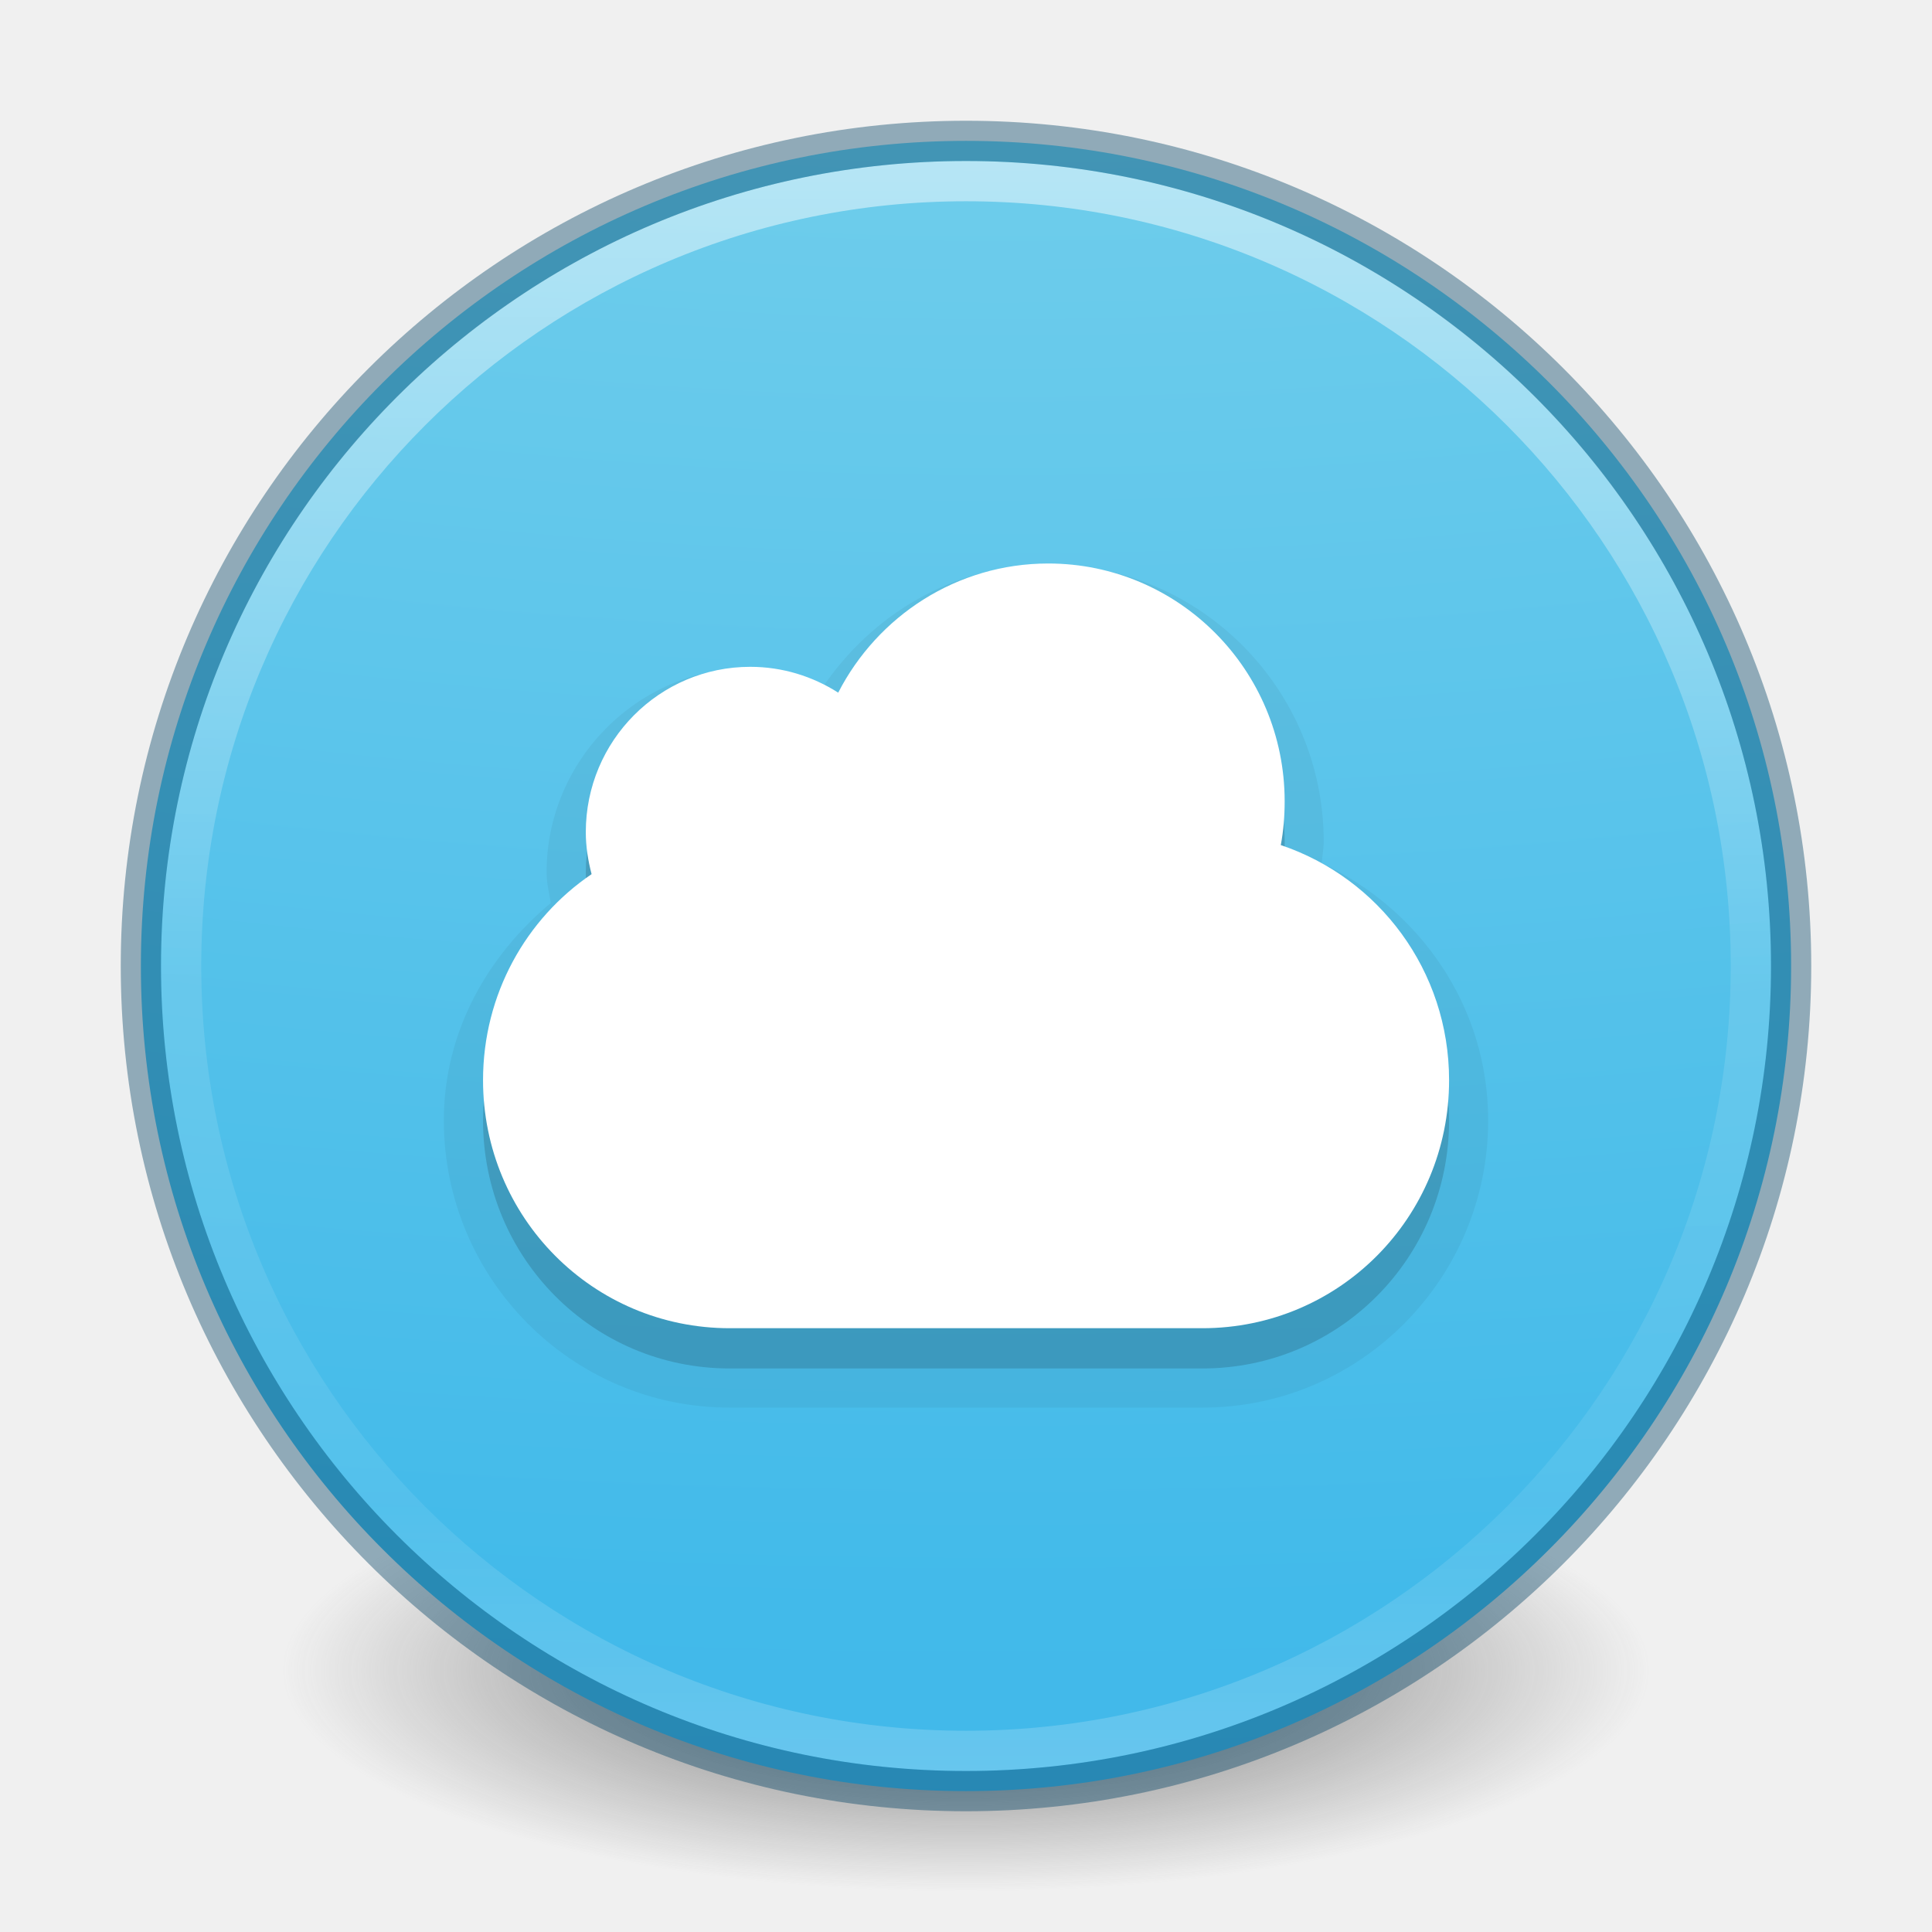
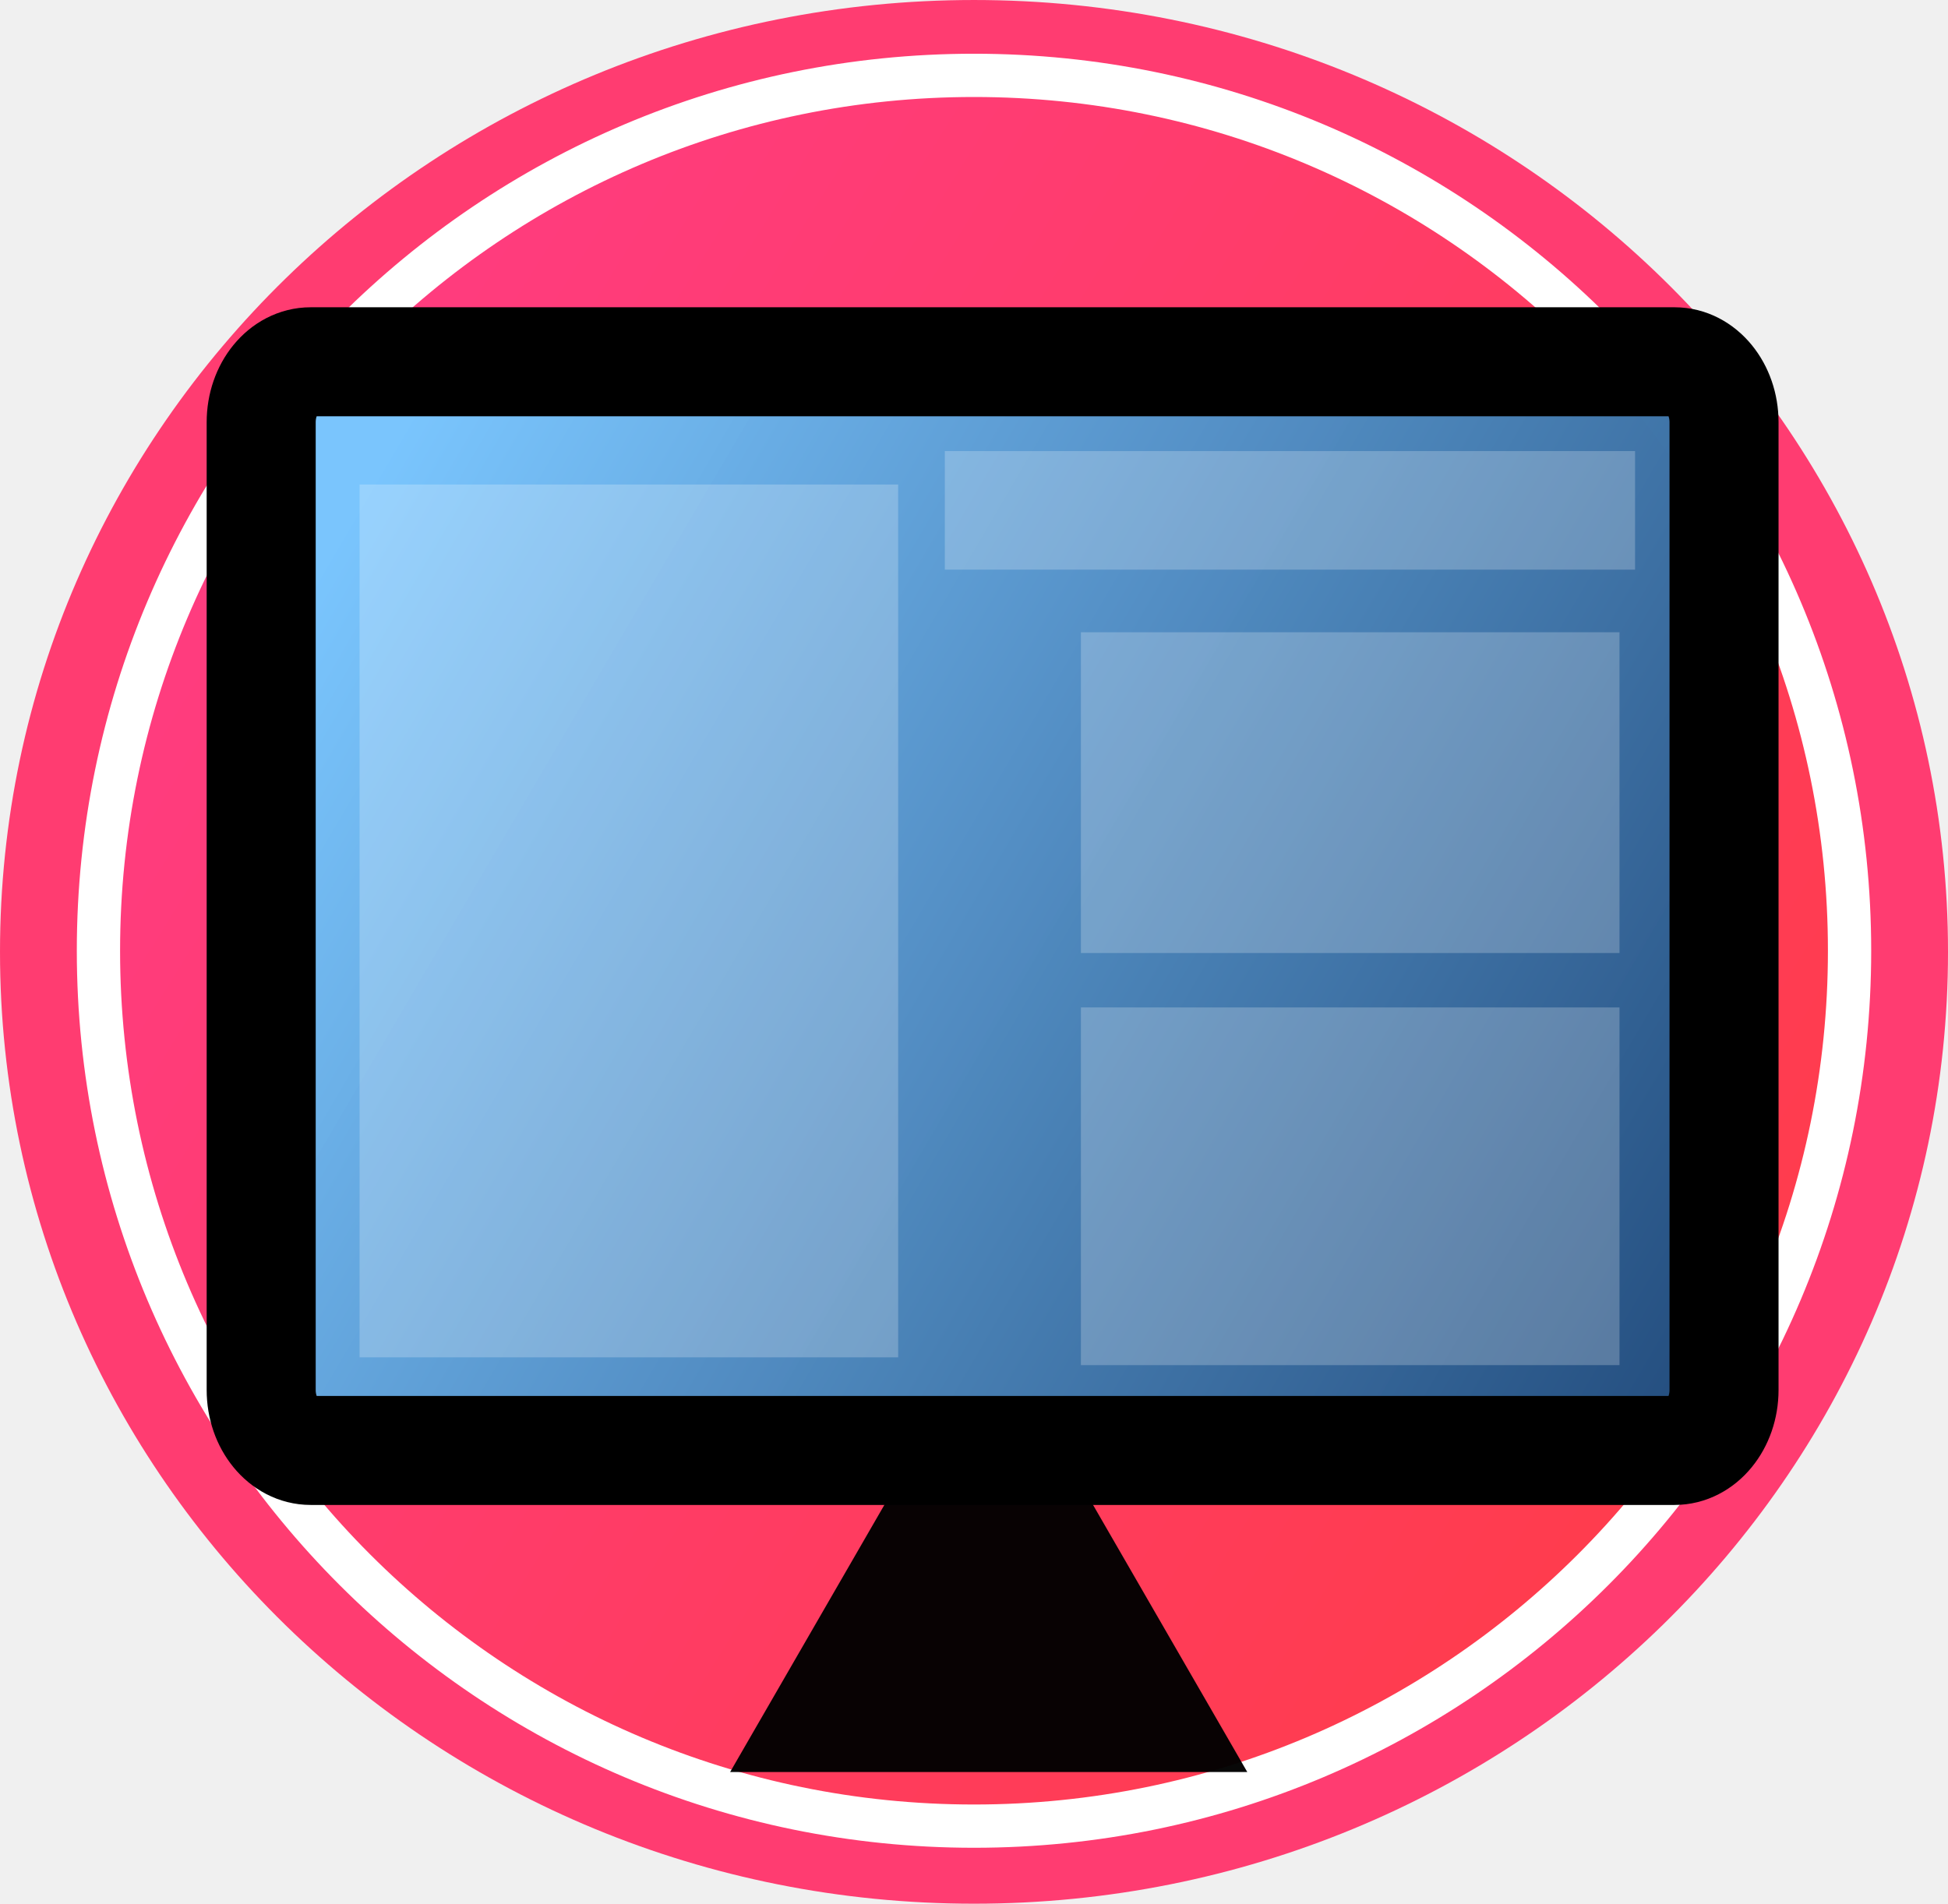
- <svg xmlns="http://www.w3.org/2000/svg" xmlns:xlink="http://www.w3.org/1999/xlink" version="1.1" width="48" height="48" id="svg4031">
-   <defs id="defs4033">
-     <linearGradient id="linearGradient3820-7-2-1">
-       <stop id="stop3822-2-6-3" style="stop-color:#3d3d3d;stop-opacity:1" offset="0" />
-       <stop id="stop3864-8-7-7" style="stop-color:#686868;stop-opacity:0.498" offset="0.5" />
-       <stop id="stop3824-1-2-5" style="stop-color:#686868;stop-opacity:0" offset="1" />
+ <svg xmlns="http://www.w3.org/2000/svg" xmlns:xlink="http://www.w3.org/1999/xlink" width="134.062mm" height="131.039mm" viewBox="0 0 134.062 131.039" version="1.1" id="svg905">
+   <defs id="defs899">
+     <linearGradient xlink:href="#linearGradient841" id="linearGradient843" x1="49.356" y1="47.181" x2="115.993" y2="86.203" gradientUnits="userSpaceOnUse" gradientTransform="translate(-29.93638,4.136436)" />
+     <linearGradient id="linearGradient841">
+       <stop style="stop-color:#78c6ff;stop-opacity:0.988" offset="0" id="stop837" />
+       <stop style="stop-color:#254f80;stop-opacity:1" offset="1" id="stop839" />
    </linearGradient>
-     <radialGradient cx="99.157" cy="186.171" r="62.769" fx="99.157" fy="186.171" id="radialGradient3018" xlink:href="#linearGradient3820-7-2-1" gradientUnits="userSpaceOnUse" gradientTransform="matrix(0.2708338,0,0,0.08762273,-2.855072,25.18723)" />
-     <linearGradient id="linearGradient4011-7">
-       <stop id="stop4013-4" style="stop-color:#ffffff;stop-opacity:1" offset="0" />
-       <stop id="stop4015-61" style="stop-color:#ffffff;stop-opacity:0.235" offset="0.508" />
-       <stop id="stop4017-2" style="stop-color:#ffffff;stop-opacity:0.157" offset="0.835" />
-       <stop id="stop4019-2" style="stop-color:#ffffff;stop-opacity:0.392" offset="1" />
+     <linearGradient xlink:href="#linearGradient4586" id="linearGradient4590" gradientUnits="userSpaceOnUse" x1="14.863" y1="35.22" x2="94.233" y2="84.705" gradientTransform="matrix(1.260226,0,0,1.260226,28.56922,7.097859)" />
+     <linearGradient id="linearGradient4586">
+       <stop id="stop4582" offset="0" style="stop-color:#ff3c80;stop-opacity:1" />
+       <stop id="stop4584" offset="1" style="stop-color:#ff3c4e;stop-opacity:1" />
    </linearGradient>
-     <linearGradient id="linearGradient8838-4">
-       <stop id="stop8840-4" style="stop-color:#000000;stop-opacity:1" offset="0" />
-       <stop id="stop8842-8" style="stop-color:#000000;stop-opacity:0" offset="1" />
-     </linearGradient>
-     <linearGradient x1="71.204" y1="7.831" x2="71.204" y2="42.884" id="linearGradient3741" xlink:href="#linearGradient4011-7" gradientUnits="userSpaceOnUse" gradientTransform="matrix(0.5135135,0,0,0.5135135,-0.836132,22.97872)" />
-     <radialGradient cx="62.625" cy="4.625" r="10.625" fx="62.625" fy="4.625" id="radialGradient3748" xlink:href="#linearGradient8838-4" gradientUnits="userSpaceOnUse" gradientTransform="matrix(1.129412,0,0,0.2823525,-34.72941,43.69412)" />
-     <linearGradient id="linearGradient4632-92-3-0-8-1-6-6">
-       <stop id="stop4634-68-8-0-2-9-1-1" style="stop-color:#fafafa;stop-opacity:1" offset="0" />
-       <stop id="stop4636-8-21-7-1-4-9-4" style="stop-color:#e1e1e1;stop-opacity:1" offset="1" />
-     </linearGradient>
-     <radialGradient r="20" fy="8.45" fx="6.275" cy="8.45" cx="6.275" gradientTransform="matrix(0,1.218944,-1.289497,-3.3177771e-8,46.89601,18.35099)" gradientUnits="userSpaceOnUse" id="radialGradient3398" xlink:href="#linearGradient4632-92-3-0-8-1-6-6" />
-     <linearGradient y2="5.176" x2="-95.838" y1="54.2" x1="-95.838" gradientTransform="matrix(0.8074983,0,0,0.833744,113.0116,-2.35899)" gradientUnits="userSpaceOnUse" id="linearGradient4200-6" xlink:href="#linearGradient3104-8-8-97-4-6-2-0-1-4-0-5-8-3-9-1" />
-     <linearGradient id="linearGradient3104-8-8-97-4-6-2-0-1-4-0-5-8-3-9-1">
-       <stop id="stop3106-5-4-3-5-0-1-61-9-2-7-3-3-2-6-9" style="stop-color:#000000;stop-opacity:0.322" offset="0" />
-       <stop id="stop3108-4-3-7-8-2-4-01-9-9-0-6-4-3-7-7" style="stop-color:#000000;stop-opacity:0.278" offset="1" />
-     </linearGradient>
-     <linearGradient id="linearGradient2867-449-88-871-390-598-476-591-434-148-57-177-3-8-8">
-       <stop offset="0" style="stop-color:#90dbec;stop-opacity:1" id="stop3750-8-9-0" />
-       <stop offset="0.262" style="stop-color:#42baea;stop-opacity:1" id="stop3752-3-2-2" />
-       <stop offset="0.705" style="stop-color:#3689e6;stop-opacity:1" id="stop3754-7-2-2" />
-       <stop offset="1" style="stop-color:#2b63a0;stop-opacity:1" id="stop3756-9-3-05" />
-     </linearGradient>
-     <linearGradient id="linearGradient4011-8">
-       <stop offset="0" style="stop-color:#ffffff;stop-opacity:1" id="stop4013-9" />
-       <stop offset="0.508" style="stop-color:#ffffff;stop-opacity:0.235" id="stop4015-2" />
-       <stop offset="0.835" style="stop-color:#ffffff;stop-opacity:0.157" id="stop4017-28" />
-       <stop offset="1" style="stop-color:#ffffff;stop-opacity:0.392" id="stop4019-23" />
-     </linearGradient>
-     <linearGradient xlink:href="#linearGradient4011-8" id="linearGradient3540" gradientUnits="userSpaceOnUse" gradientTransform="matrix(1.054054,0,0,1.054054,-51.611,-2.727901)" x1="71.204" y1="6.238" x2="71.204" y2="44.341" />
-     <radialGradient xlink:href="#linearGradient2867-449-88-871-390-598-476-591-434-148-57-177-3-8-8" id="radialGradient3543" gradientUnits="userSpaceOnUse" gradientTransform="matrix(0,5.000002,-5.289406,-1.3609237e-7,68.69436,-17.9895)" cx="1.198" cy="8.45" fx="1.198" fy="8.45" r="20" />
-     <radialGradient cx="7.461" cy="9.957" r="12.672" fx="6.93" fy="9.957" id="radialGradient5521-1" xlink:href="#linearGradient2867-449-88-871-390-598-476-591-434-148-57-177-3-8-8" gradientUnits="userSpaceOnUse" gradientTransform="matrix(0,18.47439,-36.39541,0,387.2241,-152.0257)" />
-     <radialGradient cx="7.461" cy="9.957" r="12.672" fx="6.93" fy="9.957" id="radialGradient5521-1-3" xlink:href="#linearGradient2867-449-88-871-390-598-476-591-434-148-57-177-3-8-8" gradientUnits="userSpaceOnUse" gradientTransform="matrix(0,18.47439,-36.39541,0,382.7241,-157.5257)" />
  </defs>
-   <path d="m 41,41.5 a 17,5.5 0 1 1 -34,0 17,5.5 0 1 1 34,0 z" id="path3818-0-5" style="fill:url(#radialGradient3018);fill-opacity:1;stroke:none" />
-   <path d="M 24,3.5 C 12.689,3.5 3.5,12.689 3.5,24 3.5,35.311 12.689,44.5 24,44.5 35.311,44.5 44.5,35.311 44.5,24 44.5,12.689 35.311,3.5 24,3.5 z" id="path2555" style="color:#000000;fill:url(#radialGradient5521-1);fill-opacity:1;fill-rule:nonzero;stroke:none;stroke-width:1;marker:none;visibility:visible;display:inline;overflow:visible;enable-background:accumulate;clip-rule:nonzero;opacity:1;isolation:auto;mix-blend-mode:normal;color-interpolation:sRGB;color-interpolation-filters:linearRGB;solid-color:#000000;solid-opacity:1;stroke-linecap:butt;stroke-linejoin:miter;stroke-miterlimit:4;stroke-dasharray:none;stroke-dashoffset:0;stroke-opacity:1;filter-blend-mode:normal;filter-gaussianBlur-deviation:0;color-rendering:auto;image-rendering:auto;shape-rendering:auto;text-rendering:auto" />
-   <path d="m 43.5,23.999 c 0,10.77 -8.731,19.501 -19.5,19.501 C 13.231,43.5 4.5,34.769 4.5,23.999 4.5,13.23 13.231,4.5 24,4.5 34.769,4.5 43.5,13.23 43.5,23.999 l 0,0 z" id="path8655-4" style="opacity:0.5;color:#000000;fill:none;stroke:url(#linearGradient3540);stroke-width:1;stroke-linecap:round;stroke-linejoin:round;stroke-miterlimit:4;stroke-opacity:1;stroke-dasharray:none;stroke-dashoffset:0;marker:none;visibility:visible;display:inline;overflow:visible;enable-background:accumulate" />
-   <path d="M 24,3.5 C 12.689,3.5 3.5,12.689 3.5,24 3.5,35.311 12.689,44.5 24,44.5 35.311,44.5 44.5,35.311 44.5,24 44.5,12.689 35.311,3.5 24,3.5 z" id="path2555-6-0" style="opacity:0.4;color:#000000;fill:#000000;fill-opacity:0;fill-rule:nonzero;stroke:#004264;stroke-width:1;stroke-linecap:round;stroke-linejoin:round;stroke-miterlimit:4;stroke-opacity:1;stroke-dasharray:none;stroke-dashoffset:0;marker:none;visibility:visible;display:inline;overflow:visible;enable-background:accumulate;clip-rule:nonzero;isolation:auto;mix-blend-mode:normal;color-interpolation:sRGB;color-interpolation-filters:linearRGB;solid-color:#000000;solid-opacity:1;filter-blend-mode:normal;filter-gaussianBlur-deviation:0;color-rendering:auto;image-rendering:auto;shape-rendering:auto;text-rendering:auto" />
-   <path style="color:#000000;clip-rule:nonzero;display:inline;overflow:visible;visibility:visible;opacity:0.05;isolation:auto;mix-blend-mode:normal;color-interpolation:sRGB;color-interpolation-filters:linearRGB;solid-color:#000000;solid-opacity:1;fill:#000000;fill-opacity:1;fill-rule:nonzero;stroke:none;stroke-width:1;stroke-linecap:butt;stroke-linejoin:miter;stroke-miterlimit:4;stroke-dasharray:none;stroke-dashoffset:0;stroke-opacity:1;marker:none;color-rendering:auto;image-rendering:auto;shape-rendering:auto;text-rendering:auto;enable-background:accumulate" id="path3483" d="m 26.043,14.027 c -2.363,0 -4.402,1.253 -5.631,3.088 -0.573,-0.227 -1.122,-0.52 -1.773,-0.52 -2.784,0 -5.059,2.289 -5.059,5.08 0,0.273 0.064,0.508 0.105,0.758 -1.569,1.311 -2.658,3.199 -2.658,5.404 0,3.932 3.18,7.135 7.1,7.135 l 11.746,0 c 3.919,0 7.1,-3.202 7.1,-7.135 0,-2.855 -1.714,-5.255 -4.135,-6.393 0.013,-0.18 0.049,-0.358 0.049,-0.539 10e-7,-3.784 -3.072,-6.879 -6.844,-6.879 z" />
-   <path style="color:#000000;clip-rule:nonzero;display:inline;overflow:visible;visibility:visible;opacity:0.15;isolation:auto;mix-blend-mode:normal;color-interpolation:sRGB;color-interpolation-filters:linearRGB;solid-color:#000000;solid-opacity:1;fill:#000000;fill-opacity:1;fill-rule:nonzero;stroke:none;stroke-width:1;stroke-linecap:butt;stroke-linejoin:miter;stroke-miterlimit:4;stroke-dasharray:none;stroke-dashoffset:0;stroke-opacity:1;marker:none;color-rendering:auto;image-rendering:auto;shape-rendering:auto;text-rendering:auto;enable-background:accumulate" id="rect4519-8" d="m 26.043,15 c -2.273,0 -4.242,1.309 -5.218,3.209 -0.633,-0.404 -1.381,-0.642 -2.186,-0.642 -2.256,0 -4.085,1.839 -4.085,4.108 0,0.361 0.057,0.71 0.144,1.043 -1.629,1.105 -2.697,2.985 -2.697,5.119 0,3.414 2.733,6.162 6.128,6.162 l 11.745,0 c 3.395,0 6.128,-2.748 6.128,-6.162 0,-2.726 -1.75,-5.024 -4.181,-5.841 0.066,-0.354 0.096,-0.718 0.096,-1.091 C 31.915,17.644 29.286,15 26.043,15 Z" />
-   <path style="color:#000000;display:inline;overflow:visible;visibility:visible;fill:#ffffff;fill-opacity:1;fill-rule:nonzero;stroke:none;stroke-width:1;stroke-linecap:butt;stroke-linejoin:miter;stroke-miterlimit:4;stroke-dasharray:none;stroke-dashoffset:0;stroke-opacity:1;marker:none;enable-background:accumulate" id="rect4519" d="m 26.043,14 c -2.273,0 -4.242,1.309 -5.218,3.209 -0.633,-0.404 -1.381,-0.642 -2.186,-0.642 -2.256,0 -4.085,1.839 -4.085,4.108 0,0.361 0.057,0.71 0.144,1.043 -1.629,1.105 -2.697,2.985 -2.697,5.119 0,3.414 2.733,6.162 6.128,6.162 l 11.745,0 c 3.395,0 6.128,-2.748 6.128,-6.162 0,-2.726 -1.75,-5.024 -4.181,-5.841 0.066,-0.354 0.096,-0.718 0.096,-1.091 C 31.915,16.644 29.286,14 26.043,14 Z" />
+   <g id="layer1" transform="translate(-27.46281,-25.86162)">
+     <ellipse cy="91.381" cx="94.494" id="circle4653" style="opacity:1;fill:#ff3c71;fill-opacity:1;stroke:none;stroke-width:3.275;stroke-linecap:round;stroke-linejoin:round;stroke-miterlimit:4;stroke-dasharray:none;stroke-opacity:1" rx="67.031" ry="65.519" />
+     <circle r="60.256" cy="91.305" cx="94.494" id="circle4570" style="opacity:1;fill:url(#linearGradient4590);fill-opacity:1;stroke:#ffffff;stroke-width:2.978;stroke-linecap:round;stroke-linejoin:round;stroke-miterlimit:4;stroke-dasharray:none;stroke-opacity:1" />
+     <g id="g4552" transform="matrix(1.41606,0,0,1.41606,21.56707,-6.388148)">
+       <path id="path835" d="M 50.215,90.607 39.648,108.91 H 64.781 L 54.253,90.674 Z" style="fill:#000000;fill-opacity:0.965;stroke:none;stroke-width:0.265px;stroke-linecap:butt;stroke-linejoin:miter;stroke-opacity:1" />
+       <rect rx="2.405" ry="2.94" y="40.36" x="16.857" height="52.919" width="71.094" id="rect815" style="opacity:1;fill:url(#linearGradient843);fill-opacity:1;stroke:#000000;stroke-width:5.299;stroke-linecap:round;stroke-linejoin:round;stroke-miterlimit:4;stroke-dasharray:none;stroke-opacity:1" />
+       <rect ry="0" rx="0" y="46.326" x="21.639" height="42.428" width="26.175" id="rect4534" style="opacity:1;fill:#ffffff;fill-opacity:0.227;stroke:none;stroke-width:6.135;stroke-linecap:round;stroke-linejoin:round;stroke-miterlimit:4;stroke-dasharray:none;stroke-opacity:1" />
+       <rect style="opacity:1;fill:#ffffff;fill-opacity:0.227;stroke:none;stroke-width:3.927;stroke-linecap:round;stroke-linejoin:round;stroke-miterlimit:4;stroke-dasharray:none;stroke-opacity:1" id="rect4536" width="26.175" height="17.387" x="56.696" y="71.745" rx="0" ry="0" />
+       <rect ry="0" rx="0" y="44.701" x="50.082" height="5.764" width="33.545" id="rect4538" style="opacity:1;fill:#ffffff;fill-opacity:0.227;stroke:none;stroke-width:2.56;stroke-linecap:round;stroke-linejoin:round;stroke-miterlimit:4;stroke-dasharray:none;stroke-opacity:1" />
+       <rect ry="0" rx="0" y="53.508" x="56.696" height="15.592" width="26.175" id="rect4540" style="opacity:1;fill:#ffffff;fill-opacity:0.227;stroke:none;stroke-width:3.719;stroke-linecap:round;stroke-linejoin:round;stroke-miterlimit:4;stroke-dasharray:none;stroke-opacity:1" />
+     </g>
+   </g>
</svg>
